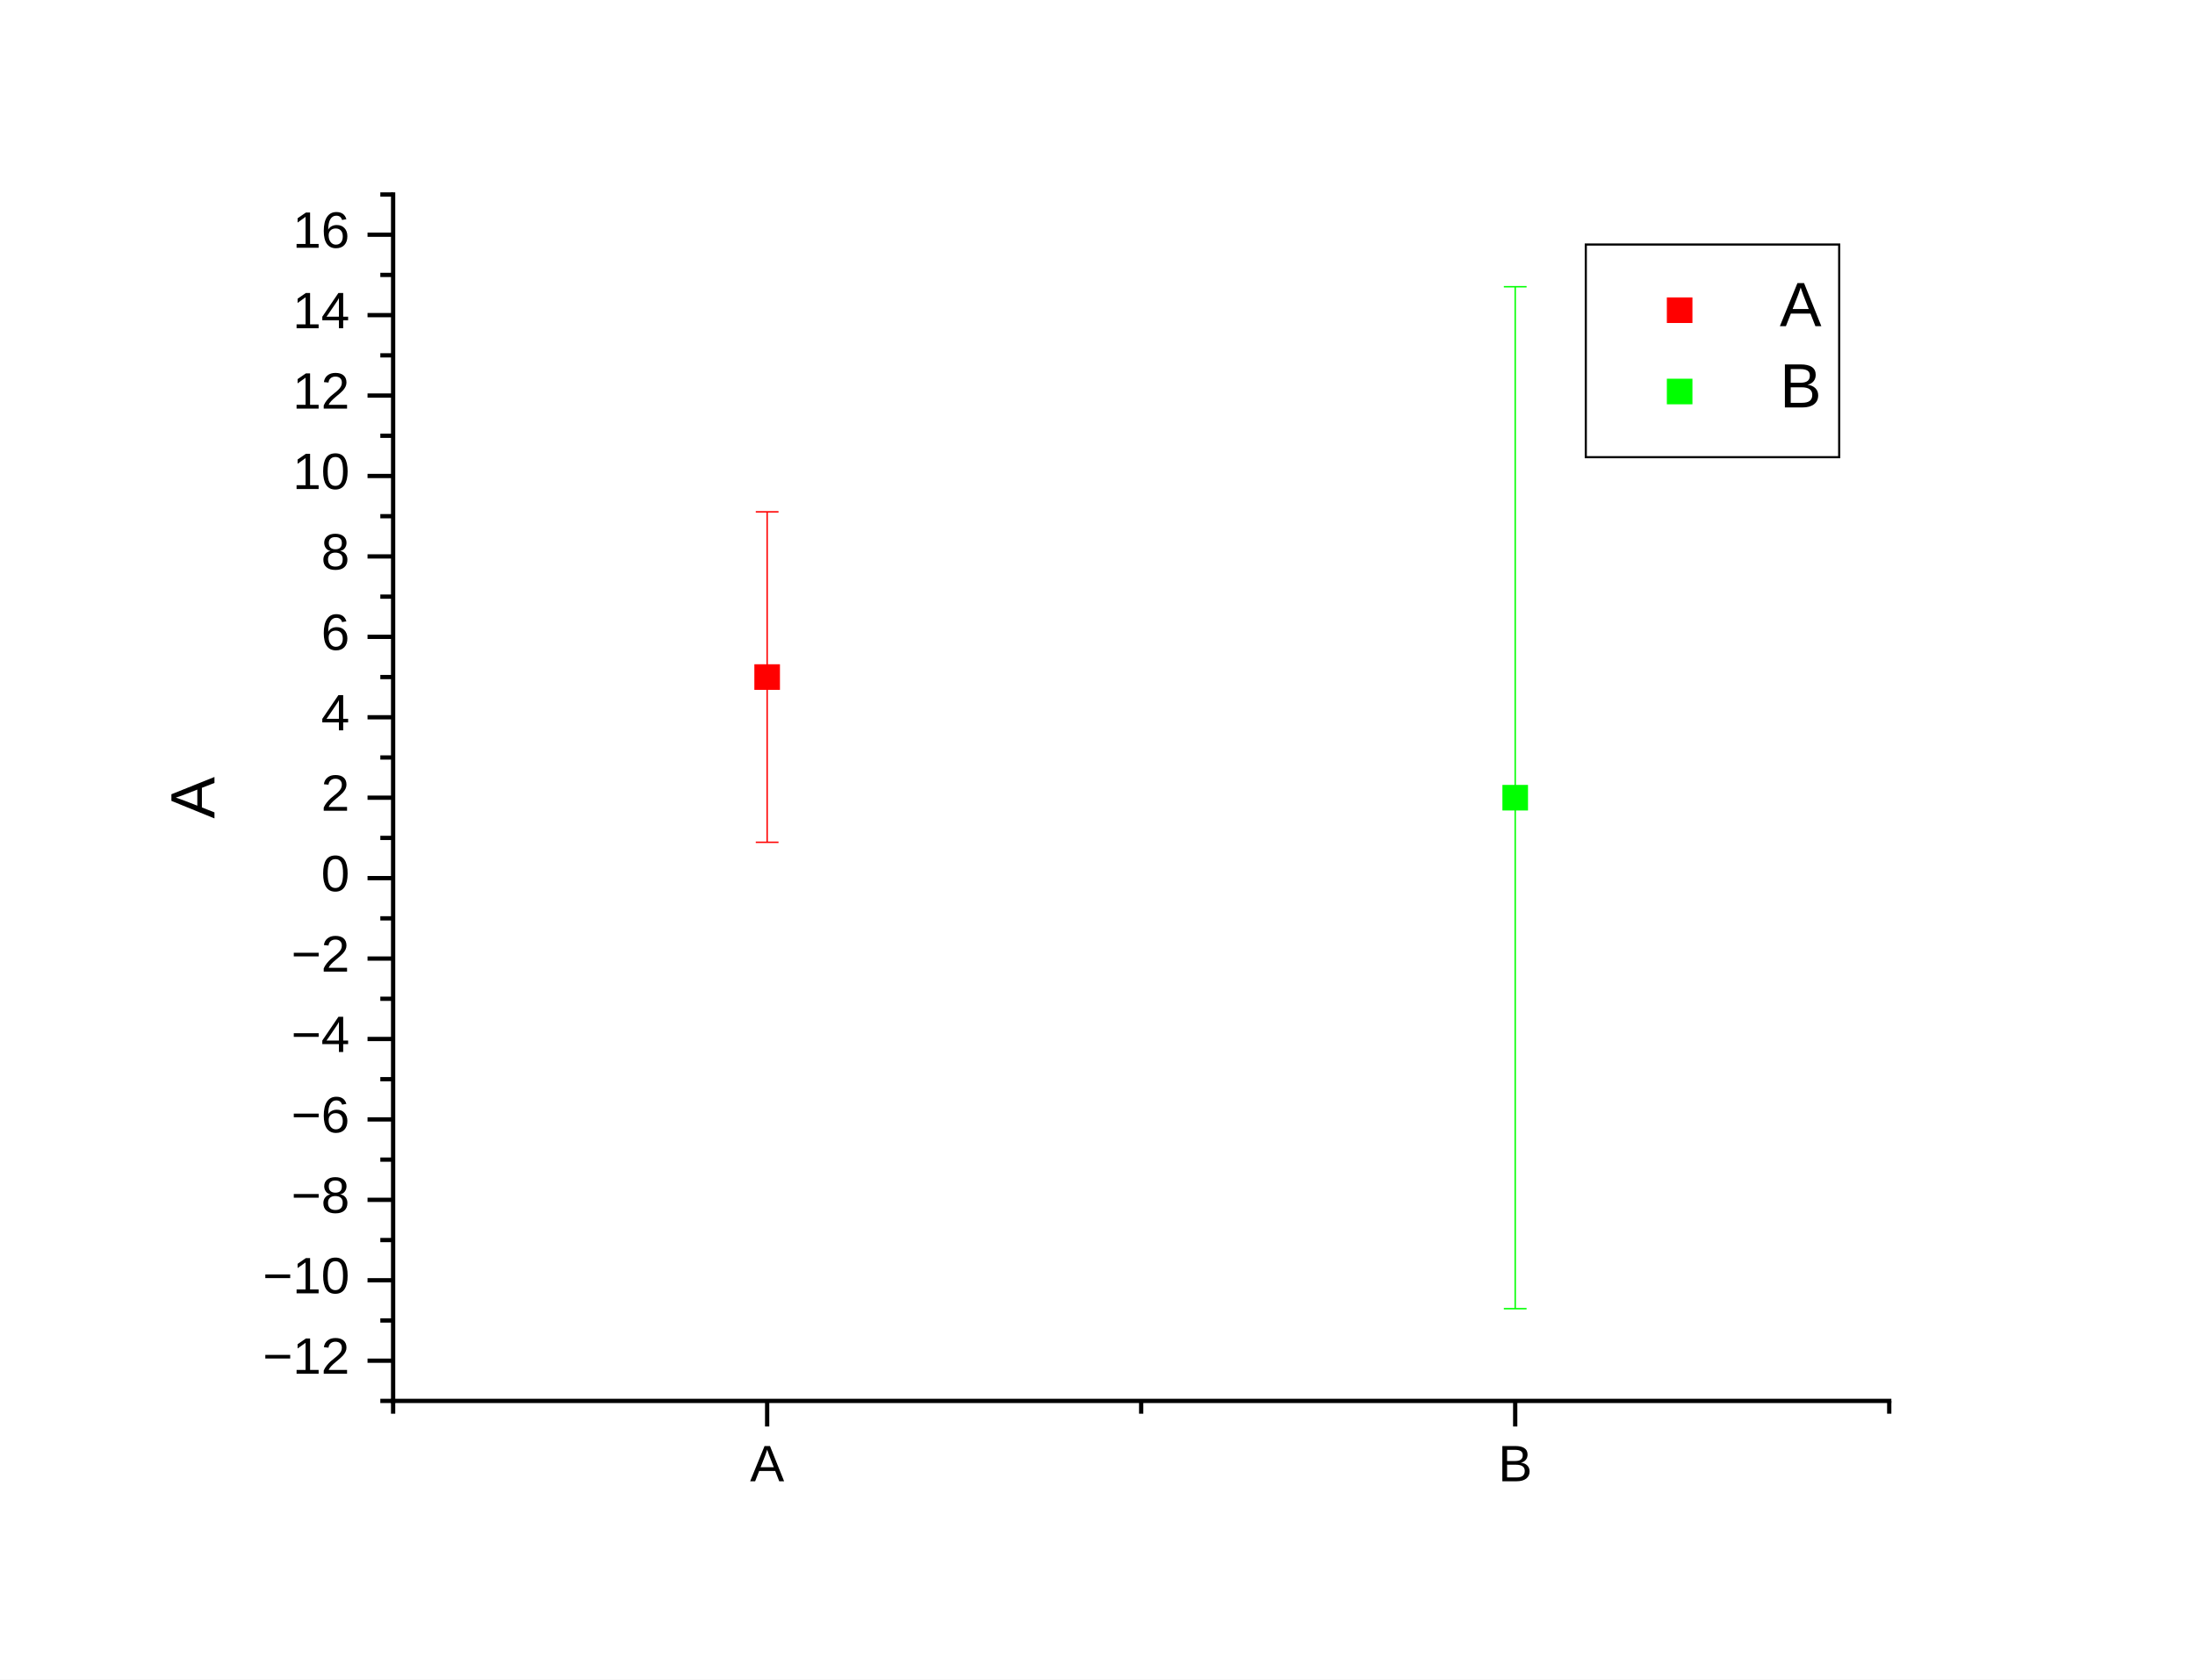
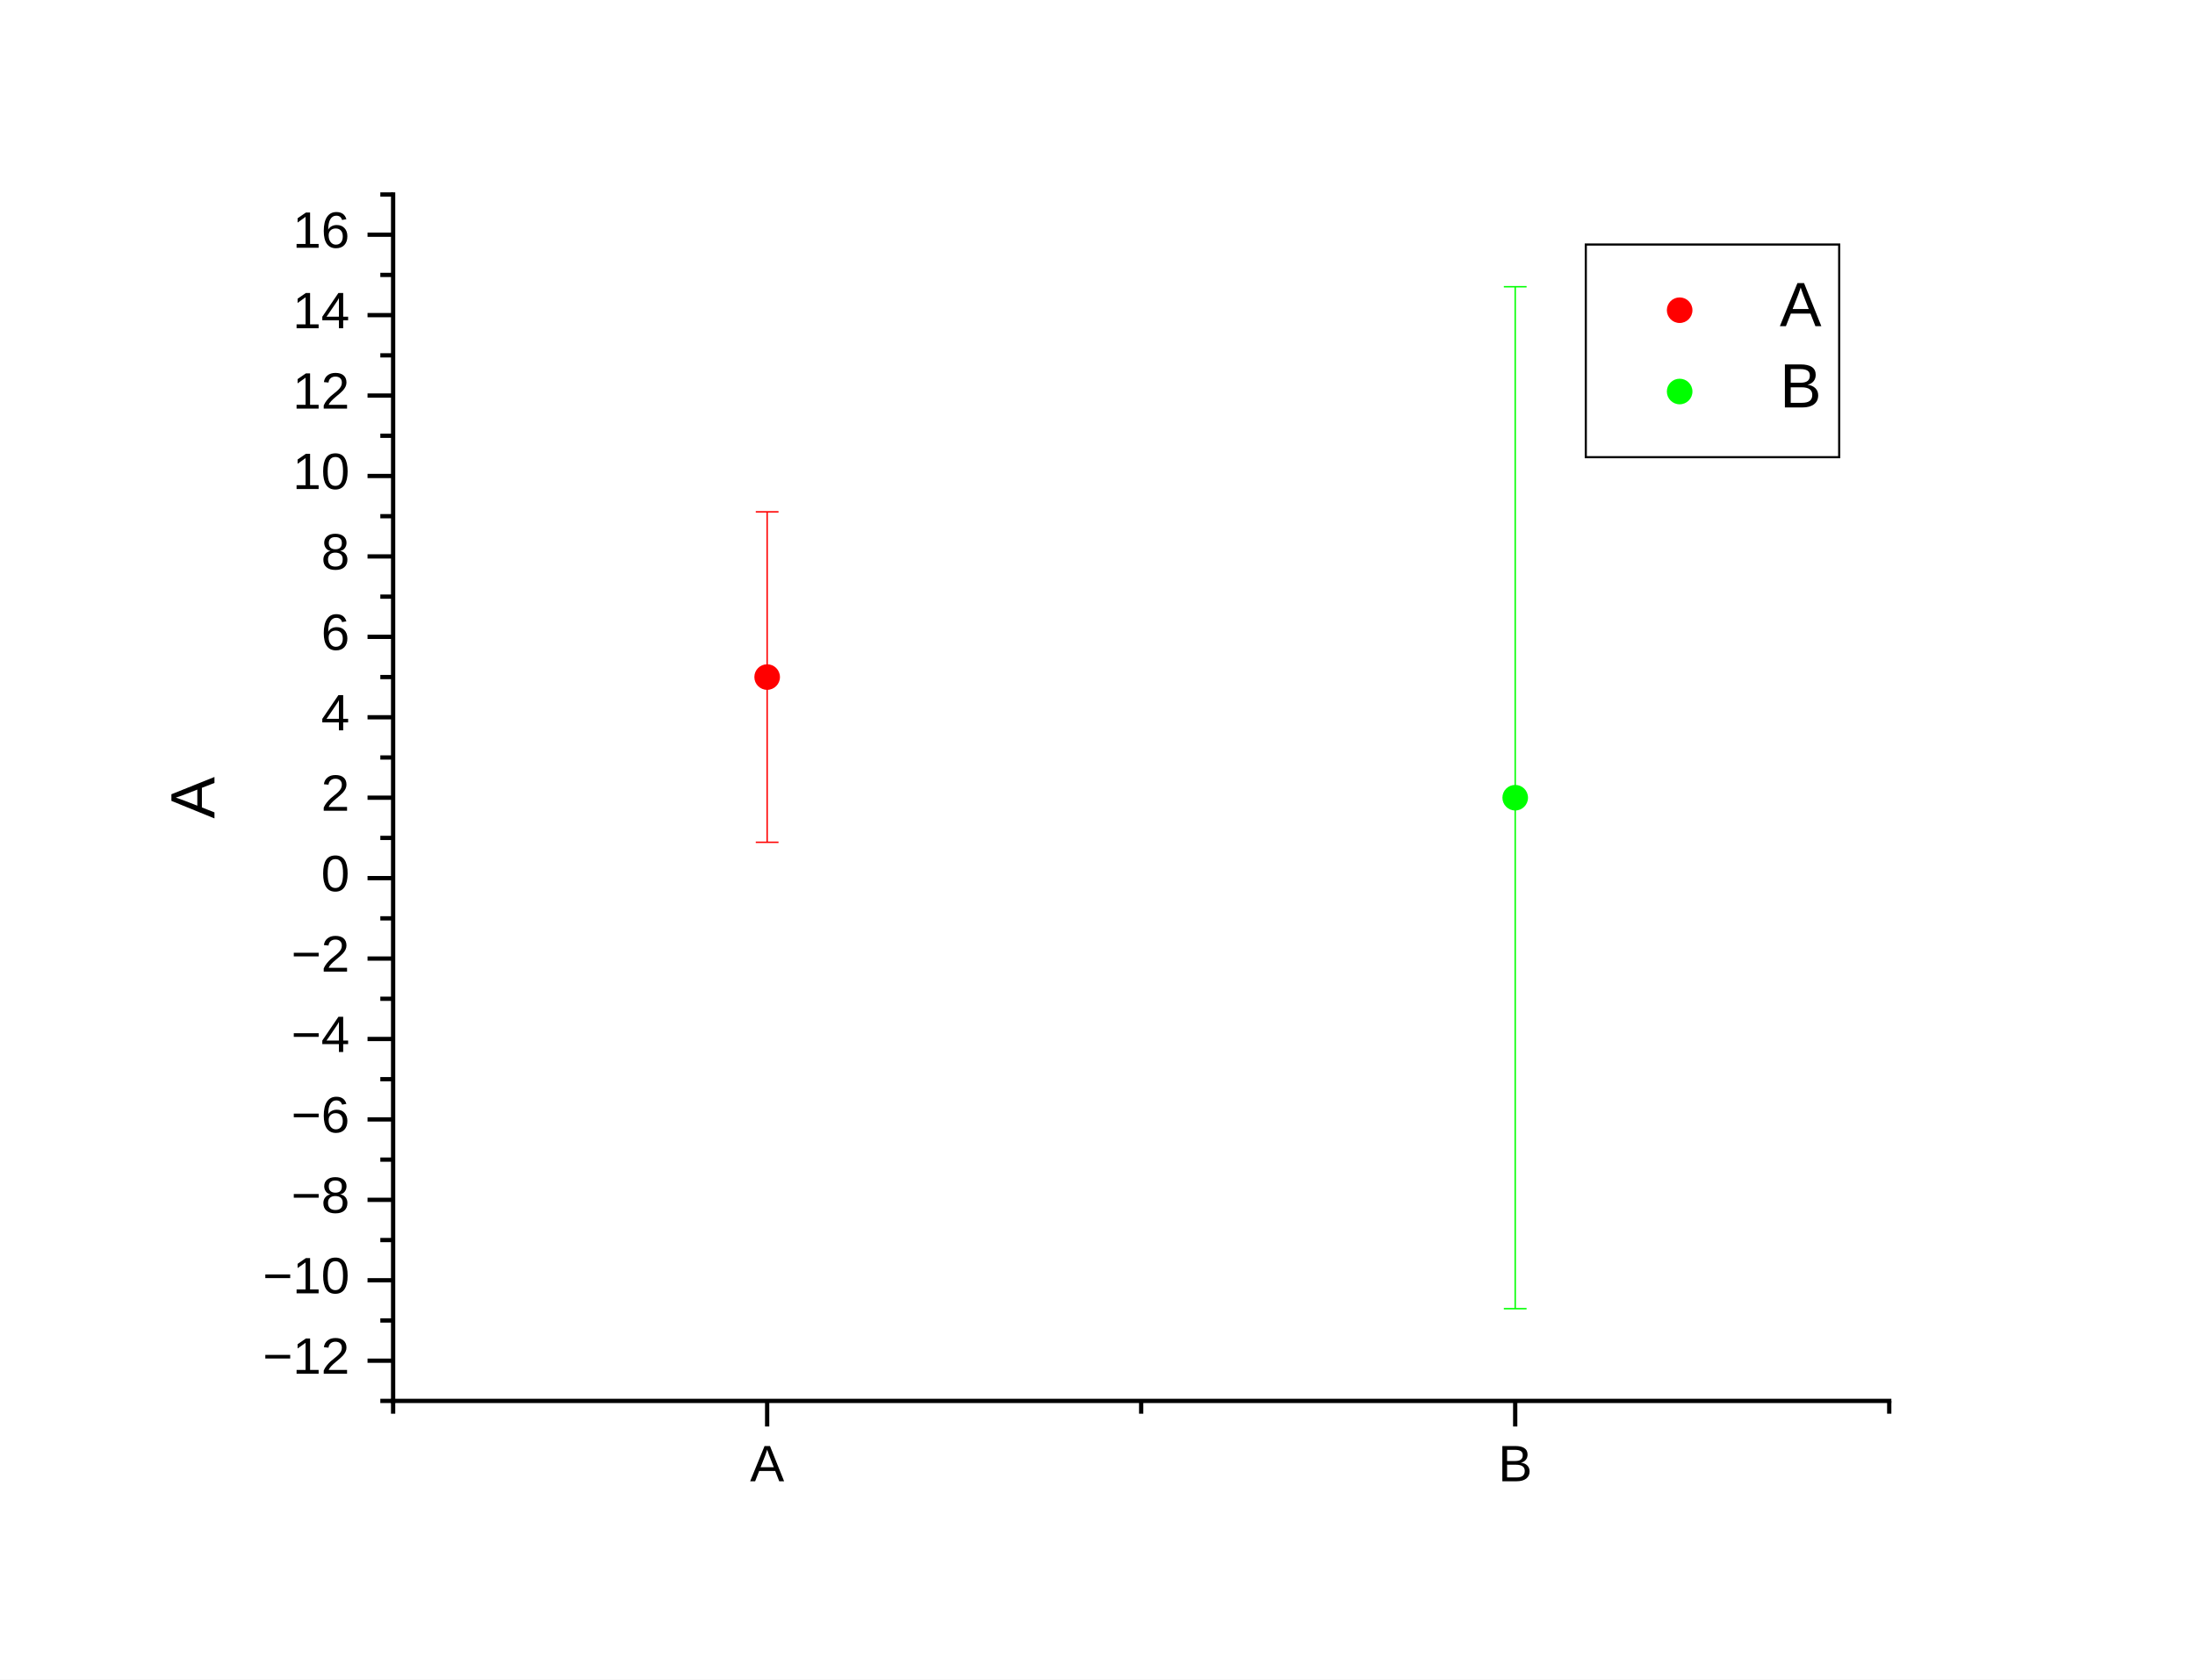
<svg xmlns="http://www.w3.org/2000/svg" width="771.84pt" height="590.76pt" viewBox="0 0 771.84 590.76">
  <rect x="0" y="0" width="771.84" height="590.76" fill="#FFFFFF" />
  <g id="layer0">
    <clipPath id="clip0">
      <rect x="138.237" y="68.41" width="526.086" height="424.343" />
    </clipPath>
    <g class="plots" clip-path="url(#clip0)">
      <path d="M269.758 180.033L269.758 296.261M265.758 180.033L273.758 180.033M265.758 296.261L273.758 296.261" fill="none" stroke="#FF0000" stroke-width="0.5" />
-       <path d="M265.258 233.647L274.258 233.647L274.258 242.647L265.258 242.647Z" fill="#FF0000" />
+       <path d="M265.258 238.147A4.5 4.5 0 1 0 274.258 238.147A4.5 4.5 0 1 0 265.258 238.147Z" fill="#FF0000" />
      <path d="M532.801 100.855L532.801 460.308M528.801 100.855L536.801 100.855M528.801 460.308L536.801 460.308" fill="none" stroke="#00FF00" stroke-width="0.5" />
-       <path d="M528.301 276.081L537.301 276.081L537.301 285.081L528.301 285.081Z" fill="#00FF00" />
+       <path d="M528.301 280.581A4.5 4.5 0 1 0 537.301 280.581A4.5 4.5 0 1 0 528.301 280.581Z" fill="#00FF00" />
    </g>
    <g class="overlay">
      <path d="M138.237 492.753L664.323 492.753" fill="none" stroke="#000000" stroke-width="1.5" stroke-linecap="square" />
      <path d="M138.237 68.41L138.237 492.753" fill="none" stroke="#000000" stroke-width="1.5" stroke-linecap="square" />
      <path d="M269.758 492.753L269.758 501.753M532.801 492.753L532.801 501.753M138.237 492.753L138.237 497.253M401.28 492.753L401.28 497.253M664.323 492.753L664.323 497.253" fill="none" stroke="#000000" stroke-width="1.5" />
      <path d="M138.237 478.608L129.237 478.608M138.237 450.319L129.237 450.319M138.237 422.029L129.237 422.029M138.237 393.74L129.237 393.74M138.237 365.45L129.237 365.45M138.237 337.161L129.237 337.161M138.237 308.871L129.237 308.871M138.237 280.581L129.237 280.581M138.237 252.292L129.237 252.292M138.237 224.002L129.237 224.002M138.237 195.713L129.237 195.713M138.237 167.423L129.237 167.423M138.237 139.134L129.237 139.134M138.237 110.844L129.237 110.844M138.237 82.555L129.237 82.555M138.237 492.753L133.737 492.753M138.237 464.463L133.737 464.463M138.237 436.174L133.737 436.174M138.237 407.884L133.737 407.884M138.237 379.595L133.737 379.595M138.237 351.305L133.737 351.305M138.237 323.016L133.737 323.016M138.237 294.726L133.737 294.726M138.237 266.437L133.737 266.437M138.237 238.147L133.737 238.147M138.237 209.858L133.737 209.858M138.237 181.568L133.737 181.568M138.237 153.279L133.737 153.279M138.237 124.989L133.737 124.989M138.237 96.7L133.737 96.7M138.237 68.41L133.737 68.41" fill="none" stroke="#000000" stroke-width="1.5" />
      <text x="269.758" y="521.013" font-family="'Arial', 'Liberation Sans', 'Helvetica', 'DejaVu Sans', sans-serif" font-size="18" fill="#000000" text-anchor="middle">A</text>
      <text x="532.801" y="521.013" font-family="'Arial', 'Liberation Sans', 'Helvetica', 'DejaVu Sans', sans-serif" font-size="18" fill="#000000" text-anchor="middle">B</text>
      <text x="122.937" y="483.198" font-family="'Arial', 'Liberation Sans', 'Helvetica', 'DejaVu Sans', sans-serif" font-size="18" fill="#000000" text-anchor="end">−12</text>
      <text x="122.937" y="454.909" font-family="'Arial', 'Liberation Sans', 'Helvetica', 'DejaVu Sans', sans-serif" font-size="18" fill="#000000" text-anchor="end">−10</text>
      <text x="122.937" y="426.619" font-family="'Arial', 'Liberation Sans', 'Helvetica', 'DejaVu Sans', sans-serif" font-size="18" fill="#000000" text-anchor="end">−8</text>
      <text x="122.937" y="398.33" font-family="'Arial', 'Liberation Sans', 'Helvetica', 'DejaVu Sans', sans-serif" font-size="18" fill="#000000" text-anchor="end">−6</text>
      <text x="122.937" y="370.04" font-family="'Arial', 'Liberation Sans', 'Helvetica', 'DejaVu Sans', sans-serif" font-size="18" fill="#000000" text-anchor="end">−4</text>
      <text x="122.937" y="341.751" font-family="'Arial', 'Liberation Sans', 'Helvetica', 'DejaVu Sans', sans-serif" font-size="18" fill="#000000" text-anchor="end">−2</text>
      <text x="122.937" y="313.461" font-family="'Arial', 'Liberation Sans', 'Helvetica', 'DejaVu Sans', sans-serif" font-size="18" fill="#000000" text-anchor="end">0</text>
      <text x="122.937" y="285.171" font-family="'Arial', 'Liberation Sans', 'Helvetica', 'DejaVu Sans', sans-serif" font-size="18" fill="#000000" text-anchor="end">2</text>
      <text x="122.937" y="256.882" font-family="'Arial', 'Liberation Sans', 'Helvetica', 'DejaVu Sans', sans-serif" font-size="18" fill="#000000" text-anchor="end">4</text>
      <text x="122.937" y="228.592" font-family="'Arial', 'Liberation Sans', 'Helvetica', 'DejaVu Sans', sans-serif" font-size="18" fill="#000000" text-anchor="end">6</text>
      <text x="122.937" y="200.303" font-family="'Arial', 'Liberation Sans', 'Helvetica', 'DejaVu Sans', sans-serif" font-size="18" fill="#000000" text-anchor="end">8</text>
      <text x="122.937" y="172.013" font-family="'Arial', 'Liberation Sans', 'Helvetica', 'DejaVu Sans', sans-serif" font-size="18" fill="#000000" text-anchor="end">10</text>
      <text x="122.937" y="143.724" font-family="'Arial', 'Liberation Sans', 'Helvetica', 'DejaVu Sans', sans-serif" font-size="18" fill="#000000" text-anchor="end">12</text>
      <text x="122.937" y="115.434" font-family="'Arial', 'Liberation Sans', 'Helvetica', 'DejaVu Sans', sans-serif" font-size="18" fill="#000000" text-anchor="end">14</text>
      <text x="122.937" y="87.145" font-family="'Arial', 'Liberation Sans', 'Helvetica', 'DejaVu Sans', sans-serif" font-size="18" fill="#000000" text-anchor="end">16</text>
      <text x="75.417" y="280.581" font-family="'Arial', 'Liberation Sans', 'Helvetica', 'DejaVu Sans', sans-serif" font-size="22" fill="#000000" text-anchor="middle" transform="rotate(-90 75.417 280.581)">A</text>
      <rect x="557.623" y="86.01" width="89.1" height="74.8" fill="none" stroke="#000000" stroke-width="0.75" />
-       <path d="M586.123 104.61L595.123 104.61L595.123 113.61L586.123 113.61Z" fill="#FF0000" />
+       <path d="M586.123 109.11A4.5 4.5 0 1 0 595.123 109.11A4.5 4.5 0 1 0 586.123 109.11Z" fill="#FF0000" />
      <text x="625.823" y="114.72" font-family="'Arial', 'Liberation Sans', 'Helvetica', 'DejaVu Sans', sans-serif" font-size="22" fill="#000000">A</text>
-       <path d="M586.123 133.21L595.123 133.21L595.123 142.21L586.123 142.21Z" fill="#00FF00" />
+       <path d="M586.123 137.71A4.5 4.5 0 1 0 595.123 137.71A4.5 4.5 0 1 0 586.123 137.71Z" fill="#00FF00" />
      <text x="625.823" y="143.32" font-family="'Arial', 'Liberation Sans', 'Helvetica', 'DejaVu Sans', sans-serif" font-size="22" fill="#000000">B</text>
    </g>
  </g>
</svg>
